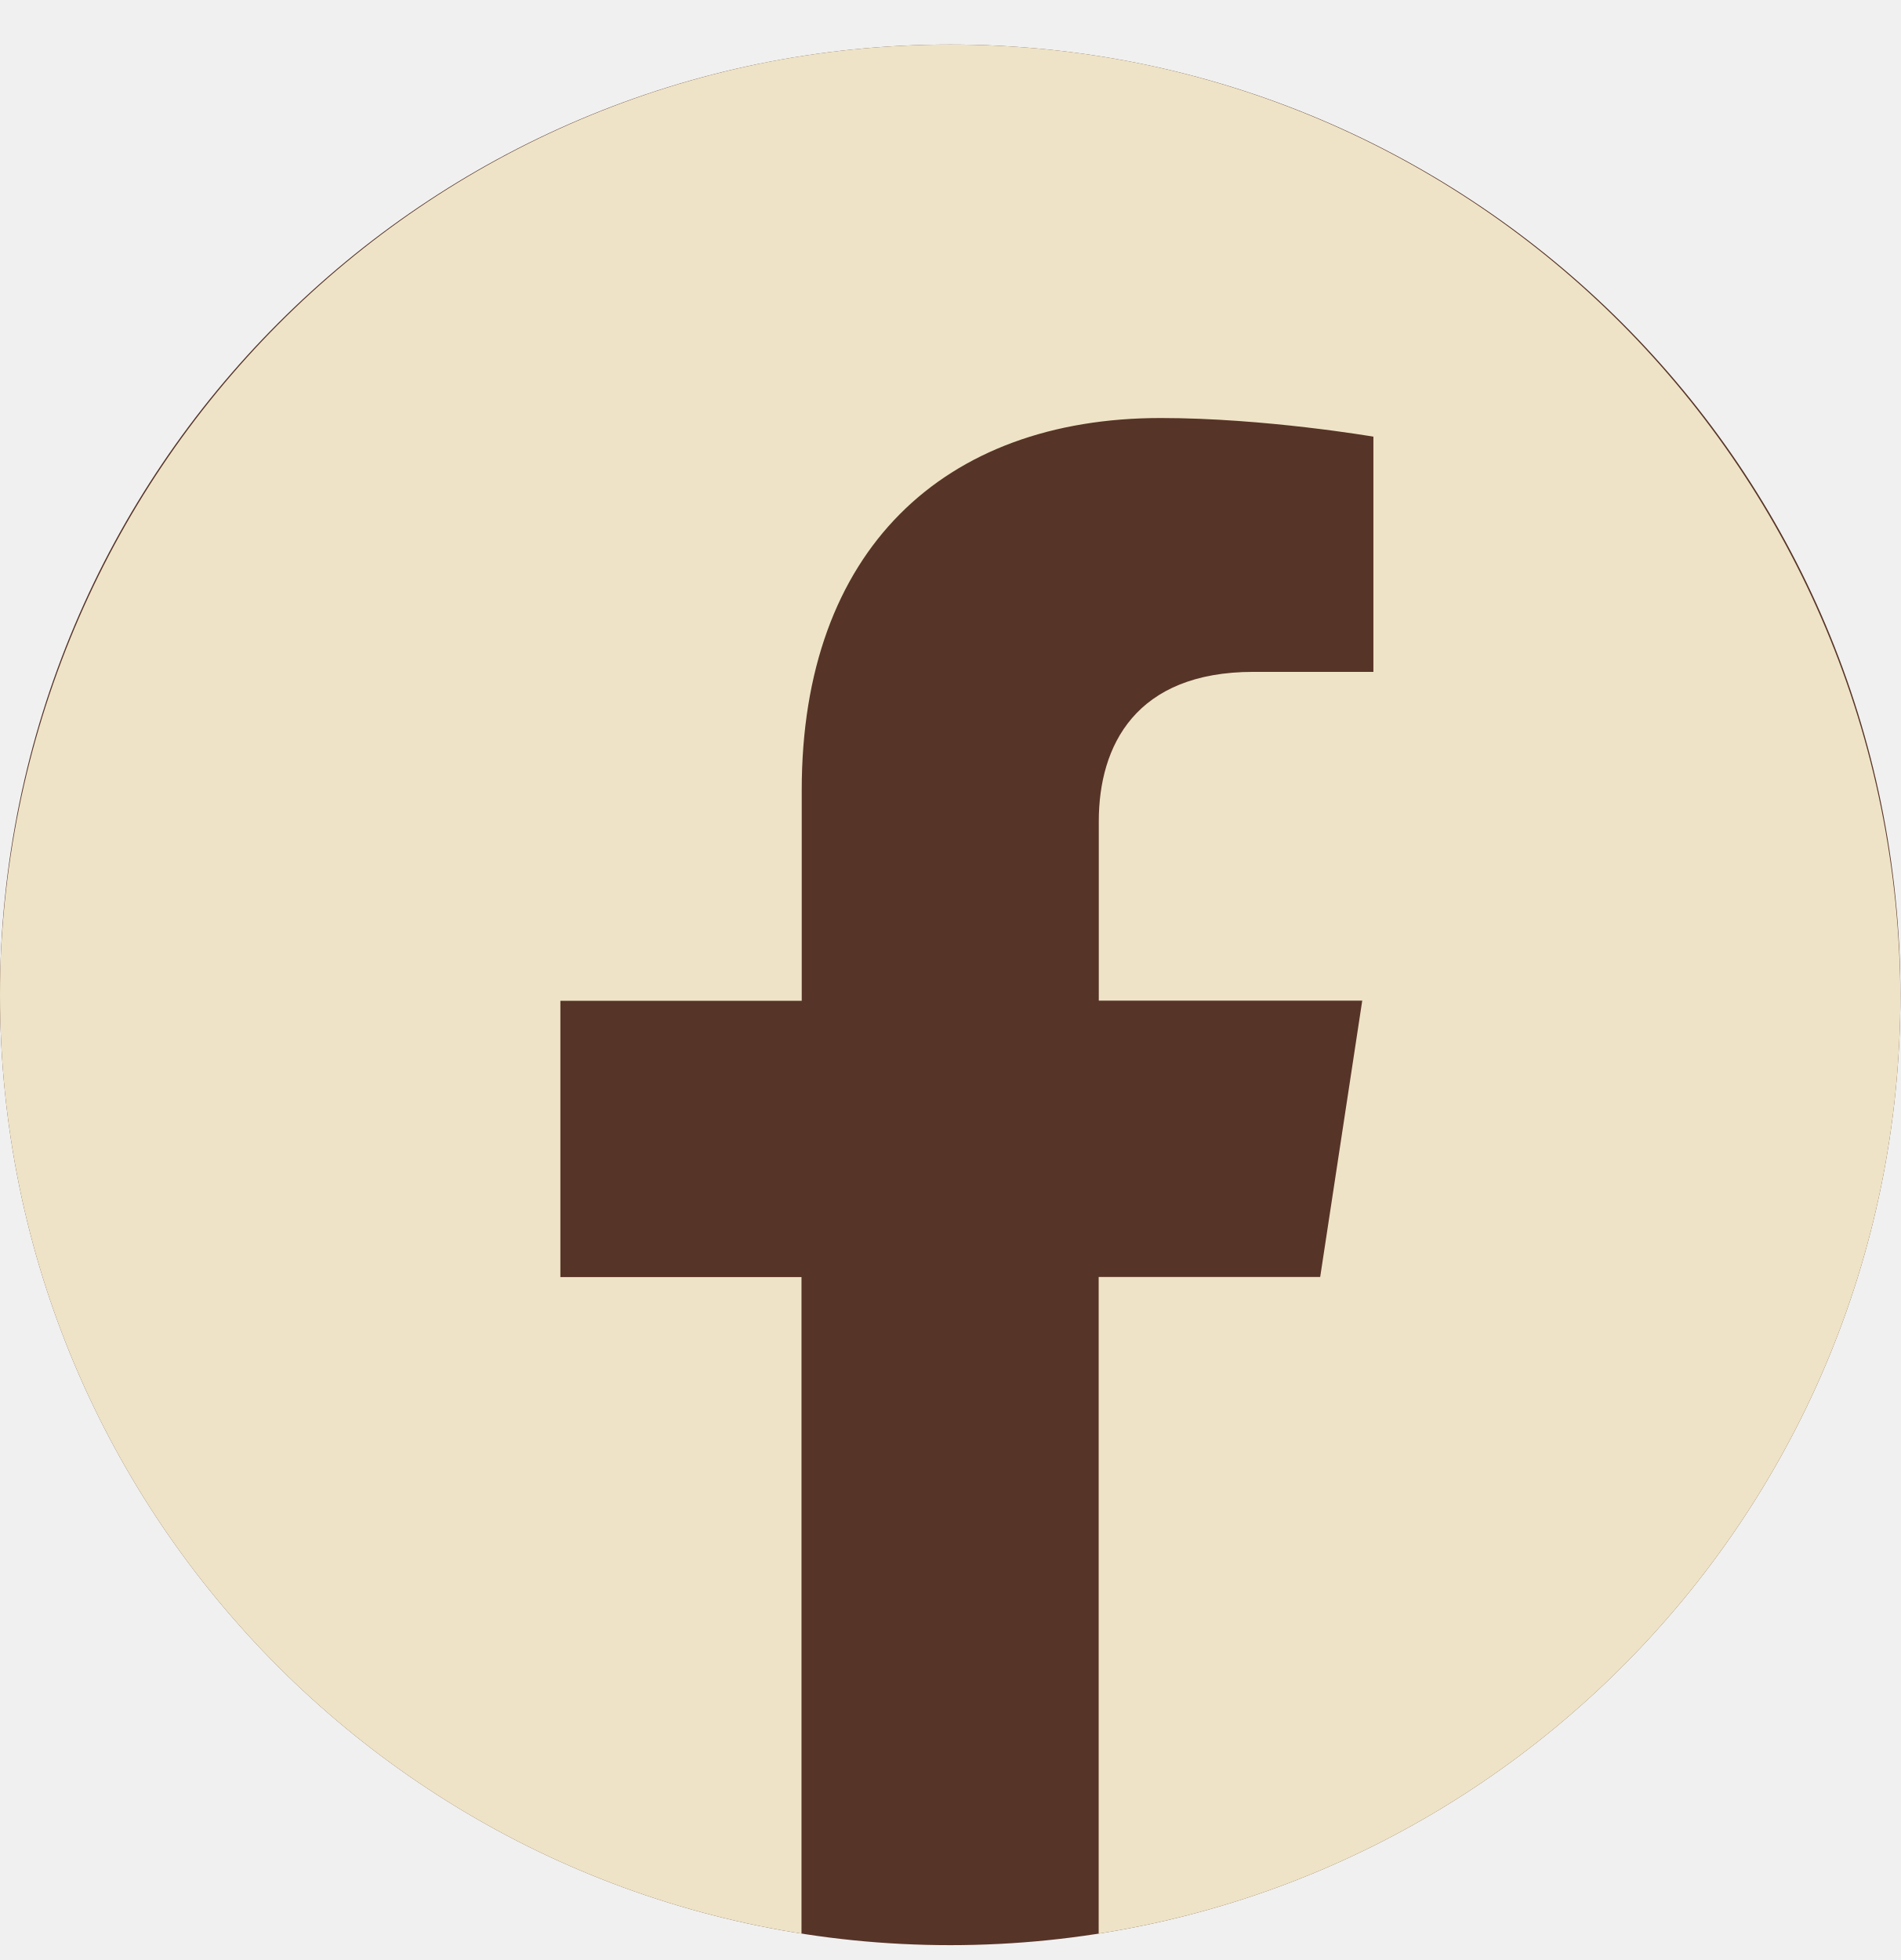
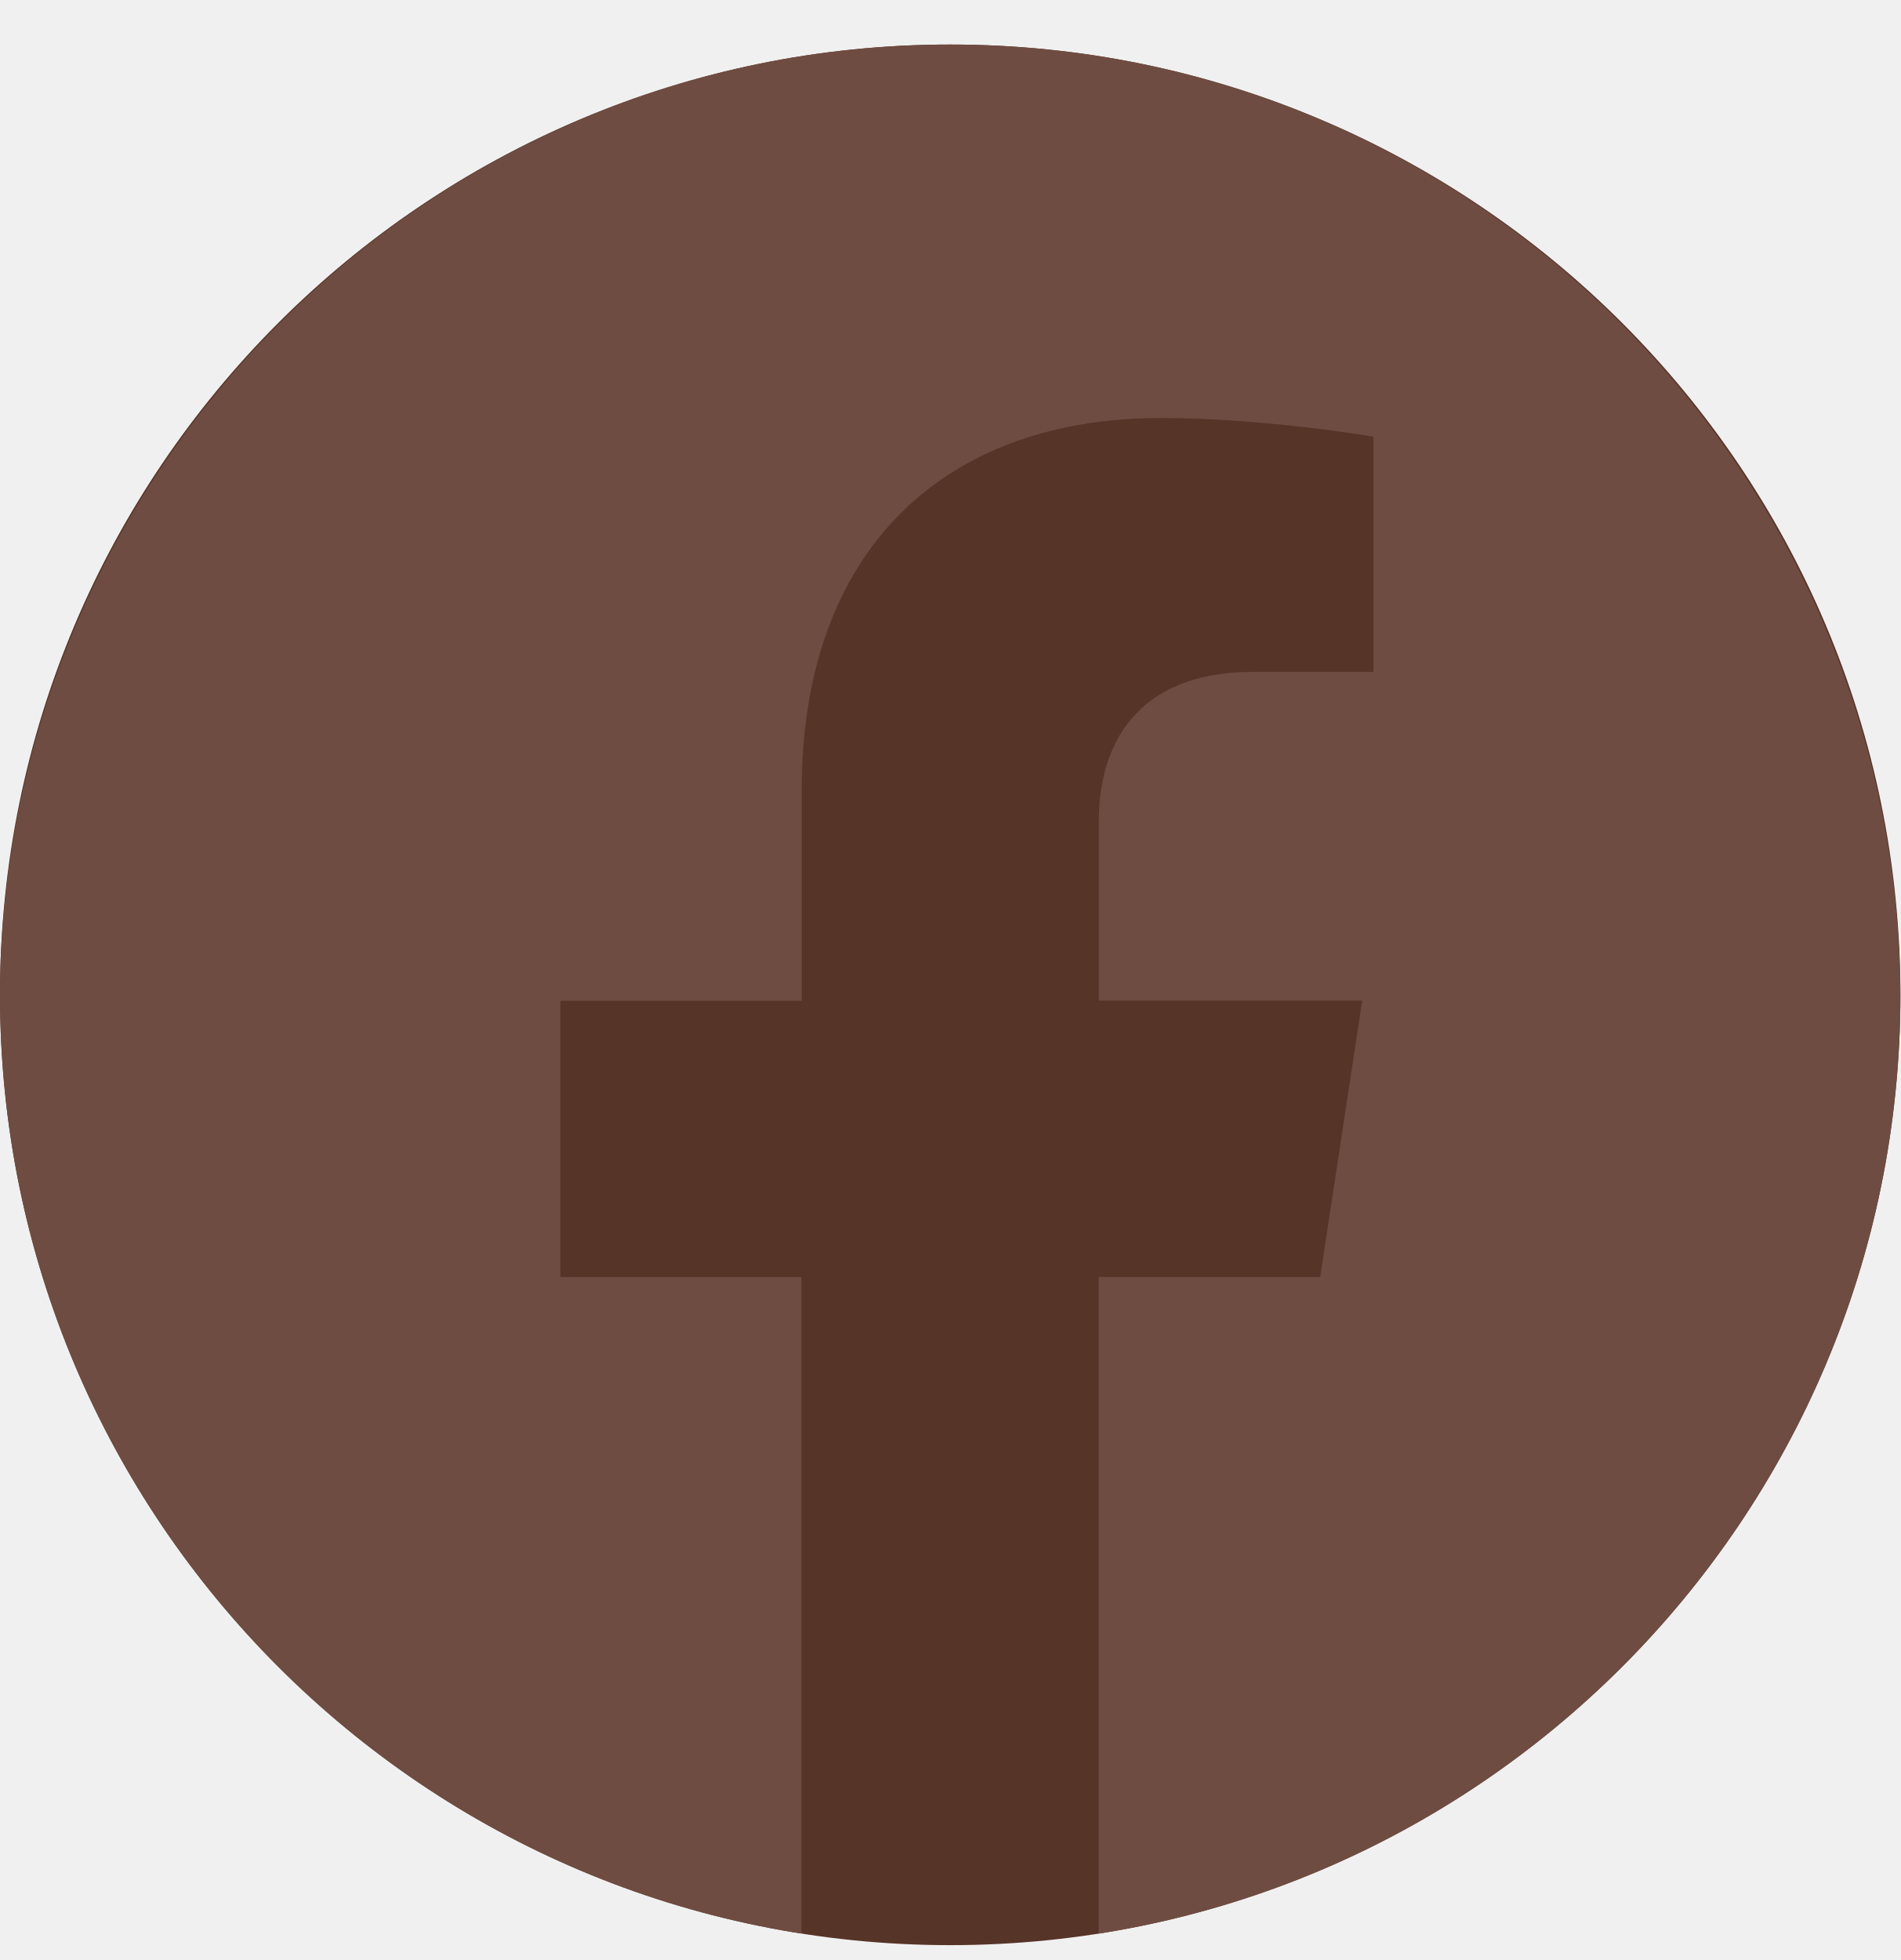
<svg xmlns="http://www.w3.org/2000/svg" width="32" height="33" viewBox="0 0 32 33" fill="none">
  <g clip-path="url(#clip0_41_392)">
    <rect y="0.75" width="32" height="32" rx="16" fill="#573428" />
-     <path d="M32 16.848C32 7.956 24.836 0.748 16 0.748C7.16 0.75 -0.004 7.956 -0.004 16.85C-0.004 24.884 5.848 31.544 13.496 32.752V21.502H9.436V16.85H13.5V13.3C13.5 9.266 15.89 7.038 19.544 7.038C21.296 7.038 23.126 7.352 23.126 7.352V11.312H21.108C19.122 11.312 18.502 12.554 18.502 13.828V16.848H22.938L22.23 21.5H18.5V32.75C26.148 31.542 32 24.882 32 16.848Z" fill="#EEE3C6" />
+     <path d="M32 16.848C32 7.956 24.836 0.748 16 0.748C7.16 0.75 -0.004 7.956 -0.004 16.85C-0.004 24.884 5.848 31.544 13.496 32.752V21.502H9.436V16.85H13.5V13.3C13.5 9.266 15.89 7.038 19.544 7.038C21.296 7.038 23.126 7.352 23.126 7.352V11.312H21.108C19.122 11.312 18.502 12.554 18.502 13.828V16.848H22.938L22.23 21.5H18.5V32.75C26.148 31.542 32 24.882 32 16.848Z" fill="#6F4C41" />
  </g>
  <defs>
    <clipPath id="clip0_41_392">
      <rect y="0.75" width="32" height="32" rx="16" fill="white" />
    </clipPath>
  </defs>
</svg>
